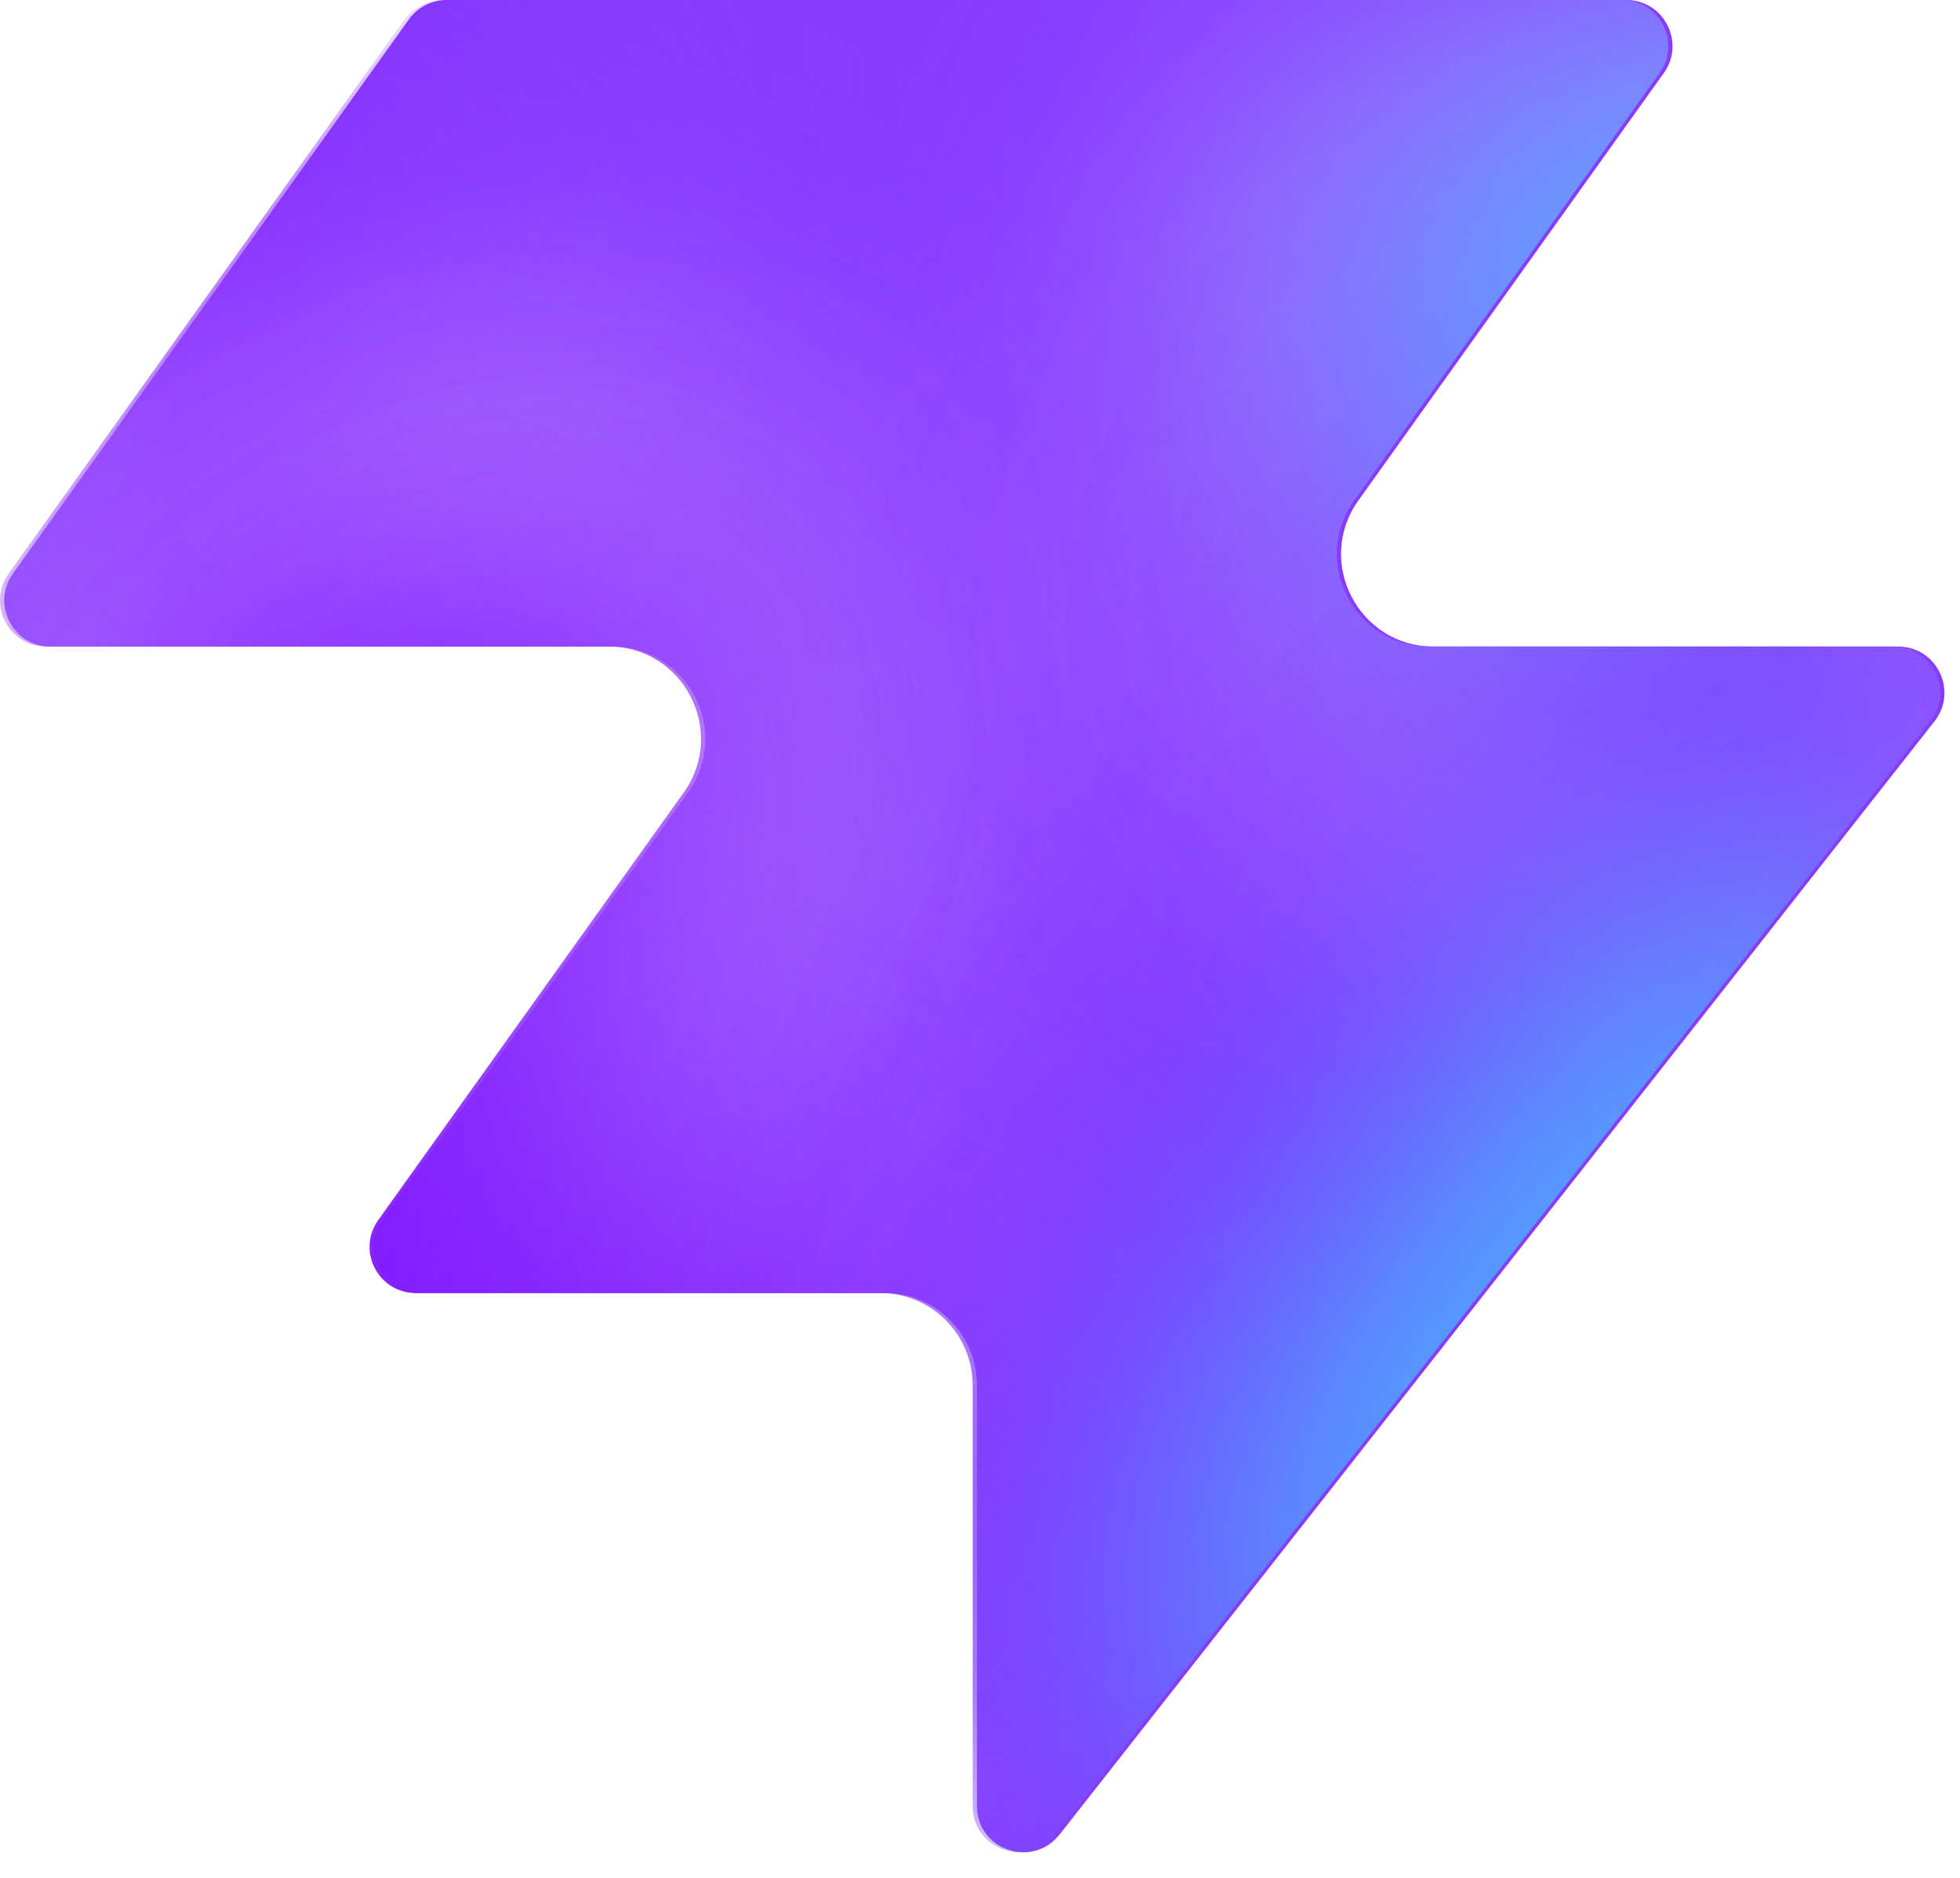
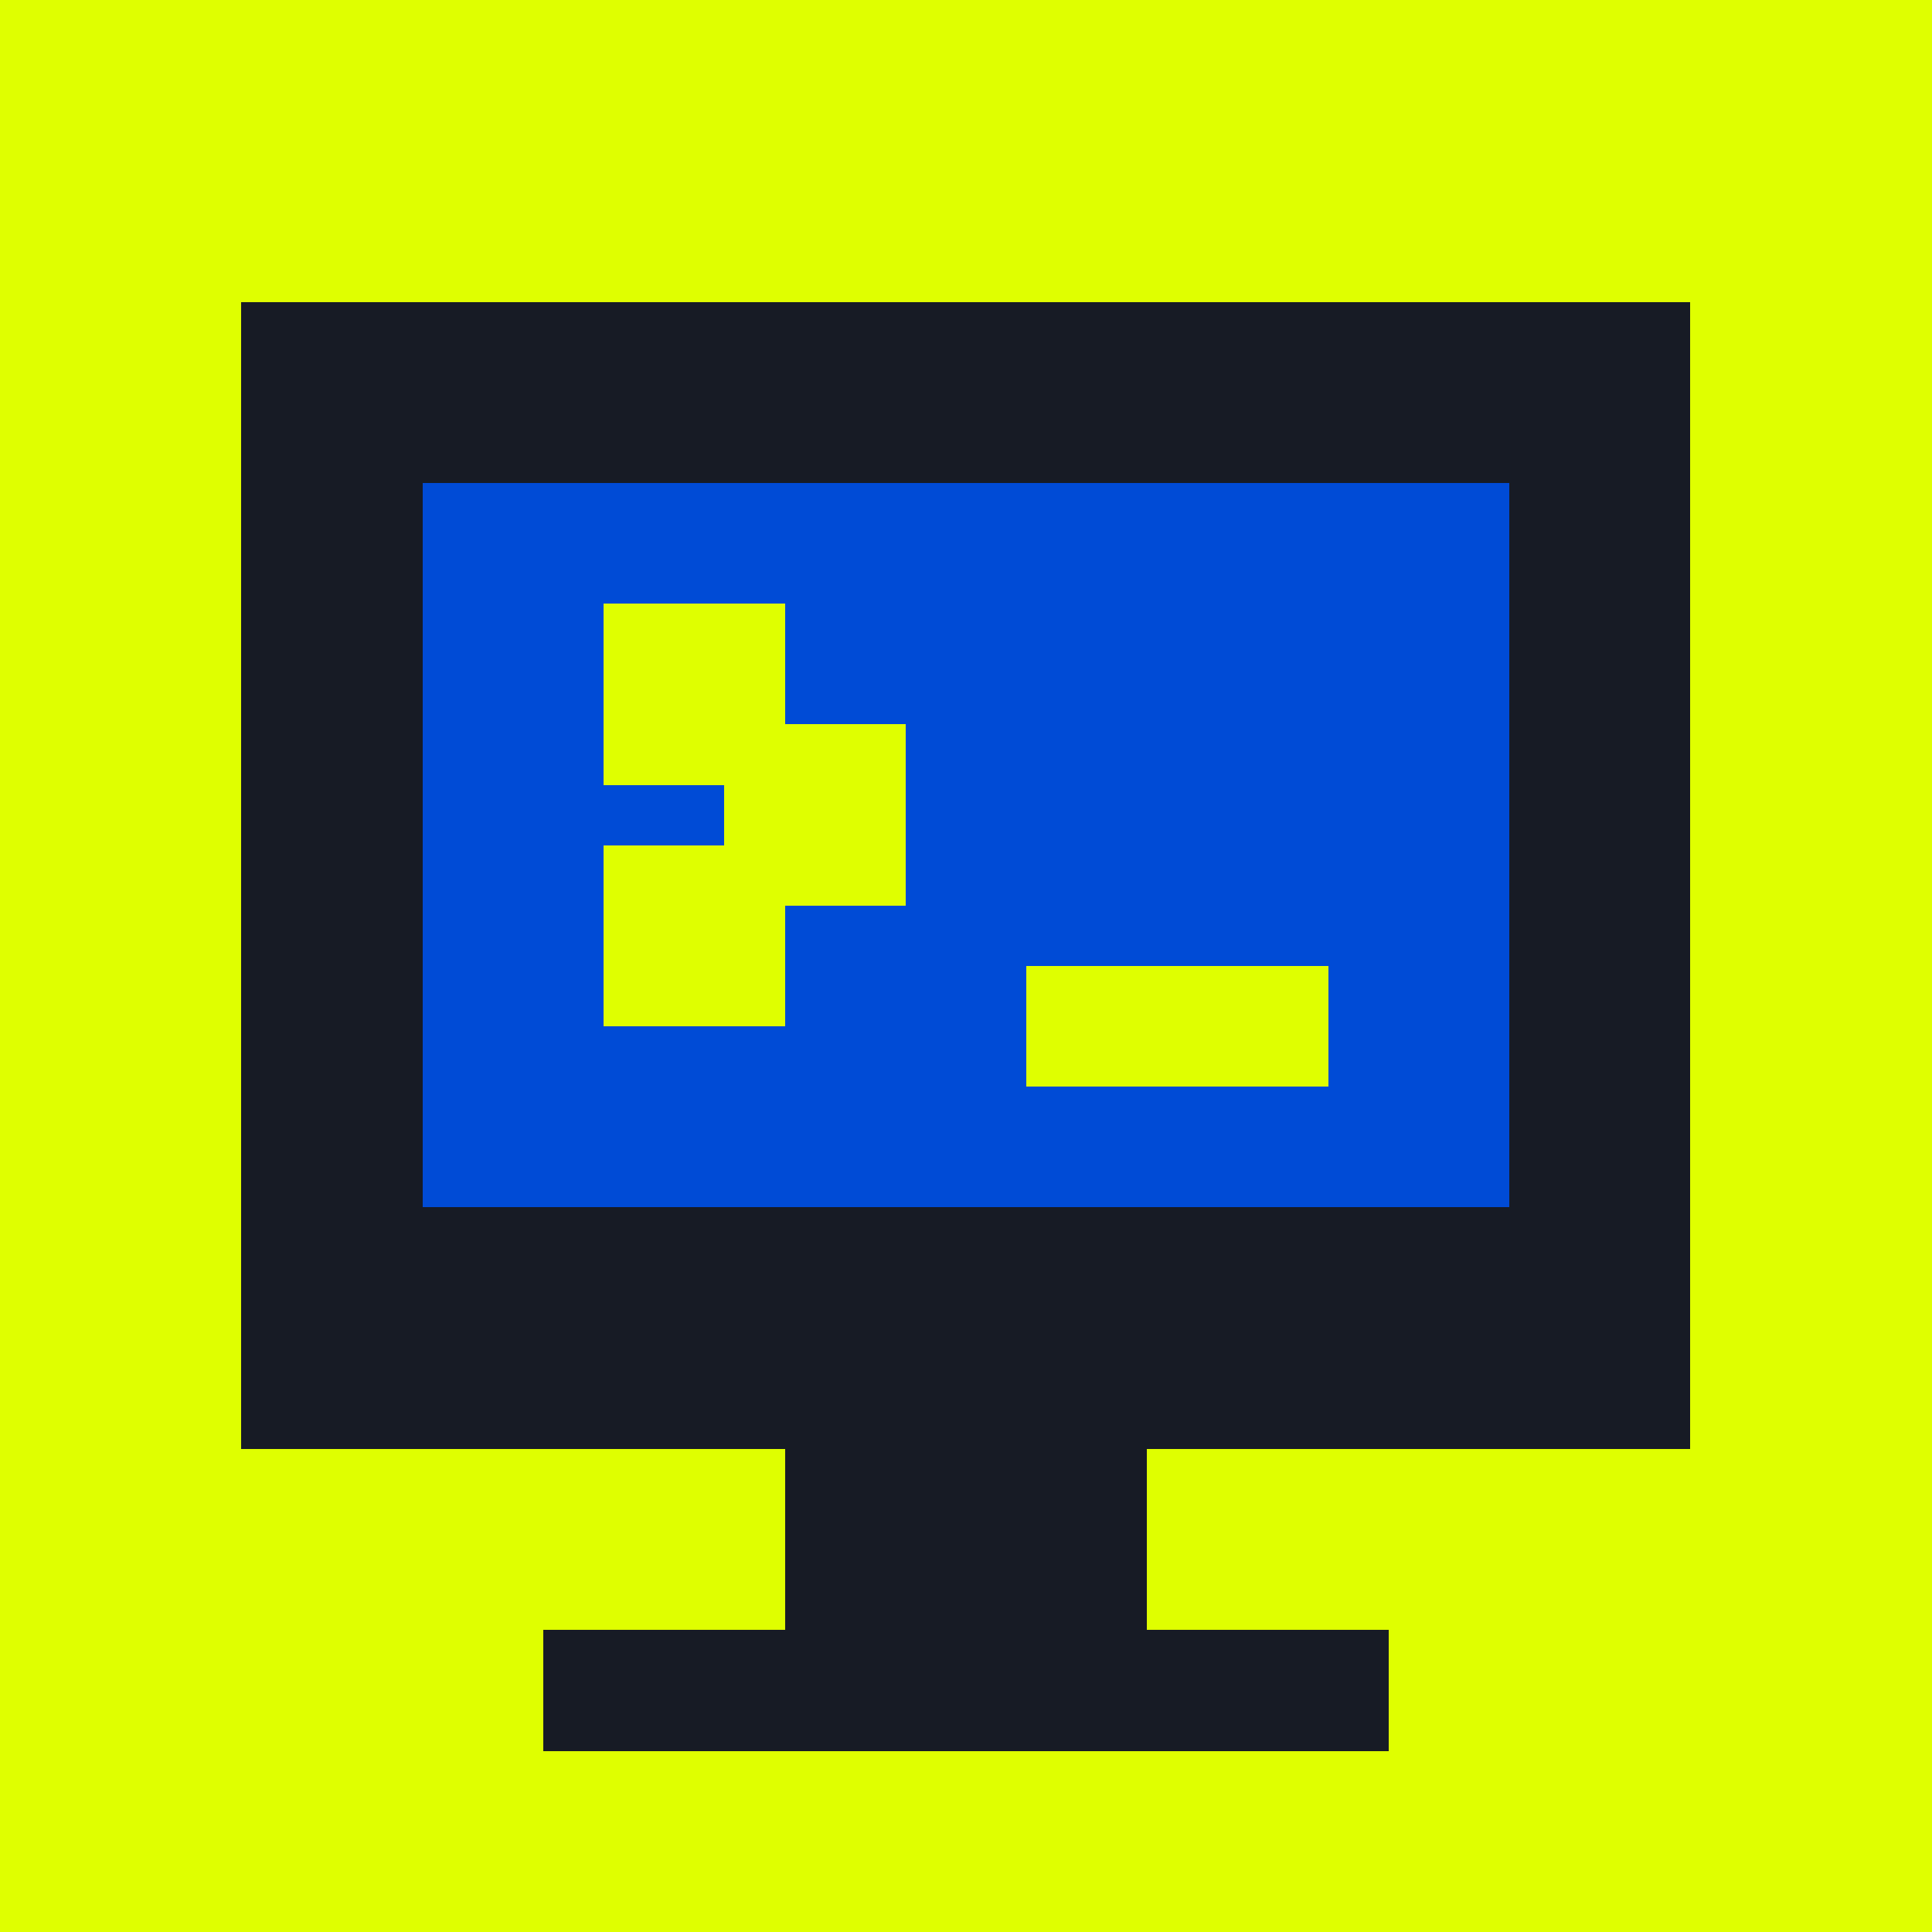
- <svg xmlns="http://www.w3.org/2000/svg" width="48" height="46" fill="none" viewBox="0 0 48 46">
-   <path fill="#863bff" d="M25.946 44.938c-.664.845-2.021.375-2.021-.698V33.937a2.26 2.26 0 0 0-2.262-2.262H10.287c-.92 0-1.456-1.04-.92-1.788l7.48-10.471c1.07-1.497 0-3.578-1.842-3.578H1.237c-.92 0-1.456-1.04-.92-1.788L10.013.474c.214-.297.556-.474.92-.474h28.894c.92 0 1.456 1.04.92 1.788l-7.48 10.471c-1.07 1.498 0 3.579 1.842 3.579h11.377c.943 0 1.473 1.088.89 1.83L25.947 44.94z" style="fill:#863bff;fill:color(display-p3 .525 .23 1);fill-opacity:1" />
-   <mask id="a" width="48" height="46" x="0" y="0" maskUnits="userSpaceOnUse" style="mask-type:alpha">
-     <path fill="#000" d="M25.842 44.938c-.664.844-2.021.375-2.021-.698V33.937a2.26 2.26 0 0 0-2.262-2.262H10.183c-.92 0-1.456-1.04-.92-1.788l7.48-10.471c1.07-1.498 0-3.579-1.842-3.579H1.133c-.92 0-1.456-1.04-.92-1.787L9.91.473c.214-.297.556-.474.92-.474h28.894c.92 0 1.456 1.04.92 1.788l-7.48 10.471c-1.07 1.498 0 3.578 1.842 3.578h11.377c.943 0 1.473 1.088.89 1.832L25.843 44.94z" style="fill:#000;fill-opacity:1" />
-   </mask>
-   <g mask="url(#a)">
-     <g filter="url(#b)">
-       <ellipse cx="5.508" cy="14.704" fill="#ede6ff" rx="5.508" ry="14.704" style="fill:#ede6ff;fill:color(display-p3 .927 .903 1);fill-opacity:1" transform="matrix(.00324 1 1 -.00324 -4.47 31.516)" />
-     </g>
-     <g filter="url(#c)">
-       <ellipse cx="10.399" cy="29.851" fill="#ede6ff" rx="10.399" ry="29.851" style="fill:#ede6ff;fill:color(display-p3 .927 .903 1);fill-opacity:1" transform="matrix(.00324 1 1 -.00324 -39.328 7.883)" />
-     </g>
-     <g filter="url(#d)">
-       <ellipse cx="5.508" cy="30.487" fill="#7e14ff" rx="5.508" ry="30.487" style="fill:#7e14ff;fill:color(display-p3 .492 .077 1);fill-opacity:1" transform="rotate(89.814 -25.913 -14.639)scale(1 -1)" />
-     </g>
-     <g filter="url(#e)">
-       <ellipse cx="5.508" cy="30.599" fill="#7e14ff" rx="5.508" ry="30.599" style="fill:#7e14ff;fill:color(display-p3 .492 .077 1);fill-opacity:1" transform="rotate(89.814 -32.644 -3.334)scale(1 -1)" />
-     </g>
-     <g filter="url(#f)">
-       <ellipse cx="5.508" cy="30.599" fill="#7e14ff" rx="5.508" ry="30.599" style="fill:#7e14ff;fill:color(display-p3 .492 .077 1);fill-opacity:1" transform="matrix(.00324 1 1 -.00324 -34.34 30.47)" />
-     </g>
-     <g filter="url(#g)">
-       <ellipse cx="14.072" cy="22.078" fill="#ede6ff" rx="14.072" ry="22.078" style="fill:#ede6ff;fill:color(display-p3 .927 .903 1);fill-opacity:1" transform="rotate(93.35 24.506 48.493)scale(-1 1)" />
-     </g>
-     <g filter="url(#h)">
-       <ellipse cx="3.47" cy="21.501" fill="#7e14ff" rx="3.47" ry="21.501" style="fill:#7e14ff;fill:color(display-p3 .492 .077 1);fill-opacity:1" transform="rotate(89.009 28.708 47.59)scale(-1 1)" />
-     </g>
-     <g filter="url(#i)">
-       <ellipse cx="3.47" cy="21.501" fill="#7e14ff" rx="3.47" ry="21.501" style="fill:#7e14ff;fill:color(display-p3 .492 .077 1);fill-opacity:1" transform="rotate(89.009 28.708 47.59)scale(-1 1)" />
-     </g>
-     <g filter="url(#j)">
-       <ellipse cx=".387" cy="8.972" fill="#7e14ff" rx="4.407" ry="29.108" style="fill:#7e14ff;fill:color(display-p3 .492 .077 1);fill-opacity:1" transform="rotate(39.51 .387 8.972)" />
-     </g>
-     <g filter="url(#k)">
-       <ellipse cx="47.523" cy="-6.092" fill="#7e14ff" rx="4.407" ry="29.108" style="fill:#7e14ff;fill:color(display-p3 .492 .077 1);fill-opacity:1" transform="rotate(37.892 47.523 -6.092)" />
-     </g>
-     <g filter="url(#l)">
-       <ellipse cx="41.412" cy="6.333" fill="#47bfff" rx="5.971" ry="9.665" style="fill:#47bfff;fill:color(display-p3 .28 .748 1);fill-opacity:1" transform="rotate(37.892 41.412 6.333)" />
-     </g>
-     <g filter="url(#m)">
-       <ellipse cx="-1.879" cy="38.332" fill="#7e14ff" rx="4.407" ry="29.108" style="fill:#7e14ff;fill:color(display-p3 .492 .077 1);fill-opacity:1" transform="rotate(37.892 -1.88 38.332)" />
-     </g>
-     <g filter="url(#n)">
-       <ellipse cx="-1.879" cy="38.332" fill="#7e14ff" rx="4.407" ry="29.108" style="fill:#7e14ff;fill:color(display-p3 .492 .077 1);fill-opacity:1" transform="rotate(37.892 -1.88 38.332)" />
-     </g>
-     <g filter="url(#o)">
-       <ellipse cx="35.651" cy="29.907" fill="#7e14ff" rx="4.407" ry="29.108" style="fill:#7e14ff;fill:color(display-p3 .492 .077 1);fill-opacity:1" transform="rotate(37.892 35.651 29.907)" />
-     </g>
-     <g filter="url(#p)">
-       <ellipse cx="38.418" cy="32.4" fill="#47bfff" rx="5.971" ry="15.297" style="fill:#47bfff;fill:color(display-p3 .28 .748 1);fill-opacity:1" transform="rotate(37.892 38.418 32.4)" />
-     </g>
-   </g>
-   <defs>
-     <filter id="b" width="60.045" height="41.654" x="-19.77" y="16.149" color-interpolation-filters="sRGB" filterUnits="userSpaceOnUse">
-       <feFlood flood-opacity="0" result="BackgroundImageFix" />
-       <feBlend in="SourceGraphic" in2="BackgroundImageFix" result="shape" />
-       <feGaussianBlur result="effect1_foregroundBlur_2002_17158" stdDeviation="7.659" />
-     </filter>
-     <filter id="c" width="90.34" height="51.437" x="-54.613" y="-7.533" color-interpolation-filters="sRGB" filterUnits="userSpaceOnUse">
-       <feFlood flood-opacity="0" result="BackgroundImageFix" />
-       <feBlend in="SourceGraphic" in2="BackgroundImageFix" result="shape" />
-       <feGaussianBlur result="effect1_foregroundBlur_2002_17158" stdDeviation="7.659" />
-     </filter>
-     <filter id="d" width="79.355" height="29.4" x="-49.64" y="2.03" color-interpolation-filters="sRGB" filterUnits="userSpaceOnUse">
-       <feFlood flood-opacity="0" result="BackgroundImageFix" />
-       <feBlend in="SourceGraphic" in2="BackgroundImageFix" result="shape" />
-       <feGaussianBlur result="effect1_foregroundBlur_2002_17158" stdDeviation="4.596" />
-     </filter>
-     <filter id="e" width="79.579" height="29.4" x="-45.045" y="20.029" color-interpolation-filters="sRGB" filterUnits="userSpaceOnUse">
-       <feFlood flood-opacity="0" result="BackgroundImageFix" />
-       <feBlend in="SourceGraphic" in2="BackgroundImageFix" result="shape" />
-       <feGaussianBlur result="effect1_foregroundBlur_2002_17158" stdDeviation="4.596" />
-     </filter>
-     <filter id="f" width="79.579" height="29.4" x="-43.513" y="21.178" color-interpolation-filters="sRGB" filterUnits="userSpaceOnUse">
-       <feFlood flood-opacity="0" result="BackgroundImageFix" />
-       <feBlend in="SourceGraphic" in2="BackgroundImageFix" result="shape" />
-       <feGaussianBlur result="effect1_foregroundBlur_2002_17158" stdDeviation="4.596" />
-     </filter>
-     <filter id="g" width="74.749" height="58.852" x="15.756" y="-17.901" color-interpolation-filters="sRGB" filterUnits="userSpaceOnUse">
-       <feFlood flood-opacity="0" result="BackgroundImageFix" />
-       <feBlend in="SourceGraphic" in2="BackgroundImageFix" result="shape" />
-       <feGaussianBlur result="effect1_foregroundBlur_2002_17158" stdDeviation="7.659" />
-     </filter>
-     <filter id="h" width="61.377" height="25.362" x="23.548" y="2.284" color-interpolation-filters="sRGB" filterUnits="userSpaceOnUse">
-       <feFlood flood-opacity="0" result="BackgroundImageFix" />
-       <feBlend in="SourceGraphic" in2="BackgroundImageFix" result="shape" />
-       <feGaussianBlur result="effect1_foregroundBlur_2002_17158" stdDeviation="4.596" />
-     </filter>
-     <filter id="i" width="61.377" height="25.362" x="23.548" y="2.284" color-interpolation-filters="sRGB" filterUnits="userSpaceOnUse">
-       <feFlood flood-opacity="0" result="BackgroundImageFix" />
-       <feBlend in="SourceGraphic" in2="BackgroundImageFix" result="shape" />
-       <feGaussianBlur result="effect1_foregroundBlur_2002_17158" stdDeviation="4.596" />
-     </filter>
-     <filter id="j" width="56.045" height="63.649" x="-27.636" y="-22.853" color-interpolation-filters="sRGB" filterUnits="userSpaceOnUse">
-       <feFlood flood-opacity="0" result="BackgroundImageFix" />
-       <feBlend in="SourceGraphic" in2="BackgroundImageFix" result="shape" />
-       <feGaussianBlur result="effect1_foregroundBlur_2002_17158" stdDeviation="4.596" />
-     </filter>
-     <filter id="k" width="54.814" height="64.646" x="20.116" y="-38.415" color-interpolation-filters="sRGB" filterUnits="userSpaceOnUse">
-       <feFlood flood-opacity="0" result="BackgroundImageFix" />
-       <feBlend in="SourceGraphic" in2="BackgroundImageFix" result="shape" />
-       <feGaussianBlur result="effect1_foregroundBlur_2002_17158" stdDeviation="4.596" />
-     </filter>
-     <filter id="l" width="33.541" height="35.313" x="24.641" y="-11.323" color-interpolation-filters="sRGB" filterUnits="userSpaceOnUse">
-       <feFlood flood-opacity="0" result="BackgroundImageFix" />
-       <feBlend in="SourceGraphic" in2="BackgroundImageFix" result="shape" />
-       <feGaussianBlur result="effect1_foregroundBlur_2002_17158" stdDeviation="4.596" />
-     </filter>
-     <filter id="m" width="54.814" height="64.646" x="-29.286" y="6.009" color-interpolation-filters="sRGB" filterUnits="userSpaceOnUse">
-       <feFlood flood-opacity="0" result="BackgroundImageFix" />
-       <feBlend in="SourceGraphic" in2="BackgroundImageFix" result="shape" />
-       <feGaussianBlur result="effect1_foregroundBlur_2002_17158" stdDeviation="4.596" />
-     </filter>
-     <filter id="n" width="54.814" height="64.646" x="-29.286" y="6.009" color-interpolation-filters="sRGB" filterUnits="userSpaceOnUse">
-       <feFlood flood-opacity="0" result="BackgroundImageFix" />
-       <feBlend in="SourceGraphic" in2="BackgroundImageFix" result="shape" />
-       <feGaussianBlur result="effect1_foregroundBlur_2002_17158" stdDeviation="4.596" />
-     </filter>
-     <filter id="o" width="54.814" height="64.646" x="8.244" y="-2.416" color-interpolation-filters="sRGB" filterUnits="userSpaceOnUse">
-       <feFlood flood-opacity="0" result="BackgroundImageFix" />
-       <feBlend in="SourceGraphic" in2="BackgroundImageFix" result="shape" />
-       <feGaussianBlur result="effect1_foregroundBlur_2002_17158" stdDeviation="4.596" />
-     </filter>
-     <filter id="p" width="39.409" height="43.623" x="18.713" y="10.588" color-interpolation-filters="sRGB" filterUnits="userSpaceOnUse">
-       <feFlood flood-opacity="0" result="BackgroundImageFix" />
-       <feBlend in="SourceGraphic" in2="BackgroundImageFix" result="shape" />
-       <feGaussianBlur result="effect1_foregroundBlur_2002_17158" stdDeviation="4.596" />
-     </filter>
-   </defs>
+ <svg xmlns="http://www.w3.org/2000/svg" viewBox="0 0 32 32" shape-rendering="crispEdges">
+   <path fill="#dfff00" d="M0 0h32v32H0z" />
+   <path fill="#171b25" d="M4 5h24v19H4zM13 24h6v3h-6zM9 27h14v2H9z" />
+   <path fill="#004bd6" d="M7 8h18v12H7z" />
+   <path fill="#dfff00" d="M10 10h3v2h2v3h-2v2h-3v-3h2v-1h-2zM17 16h5v2h-5z" />
</svg>
